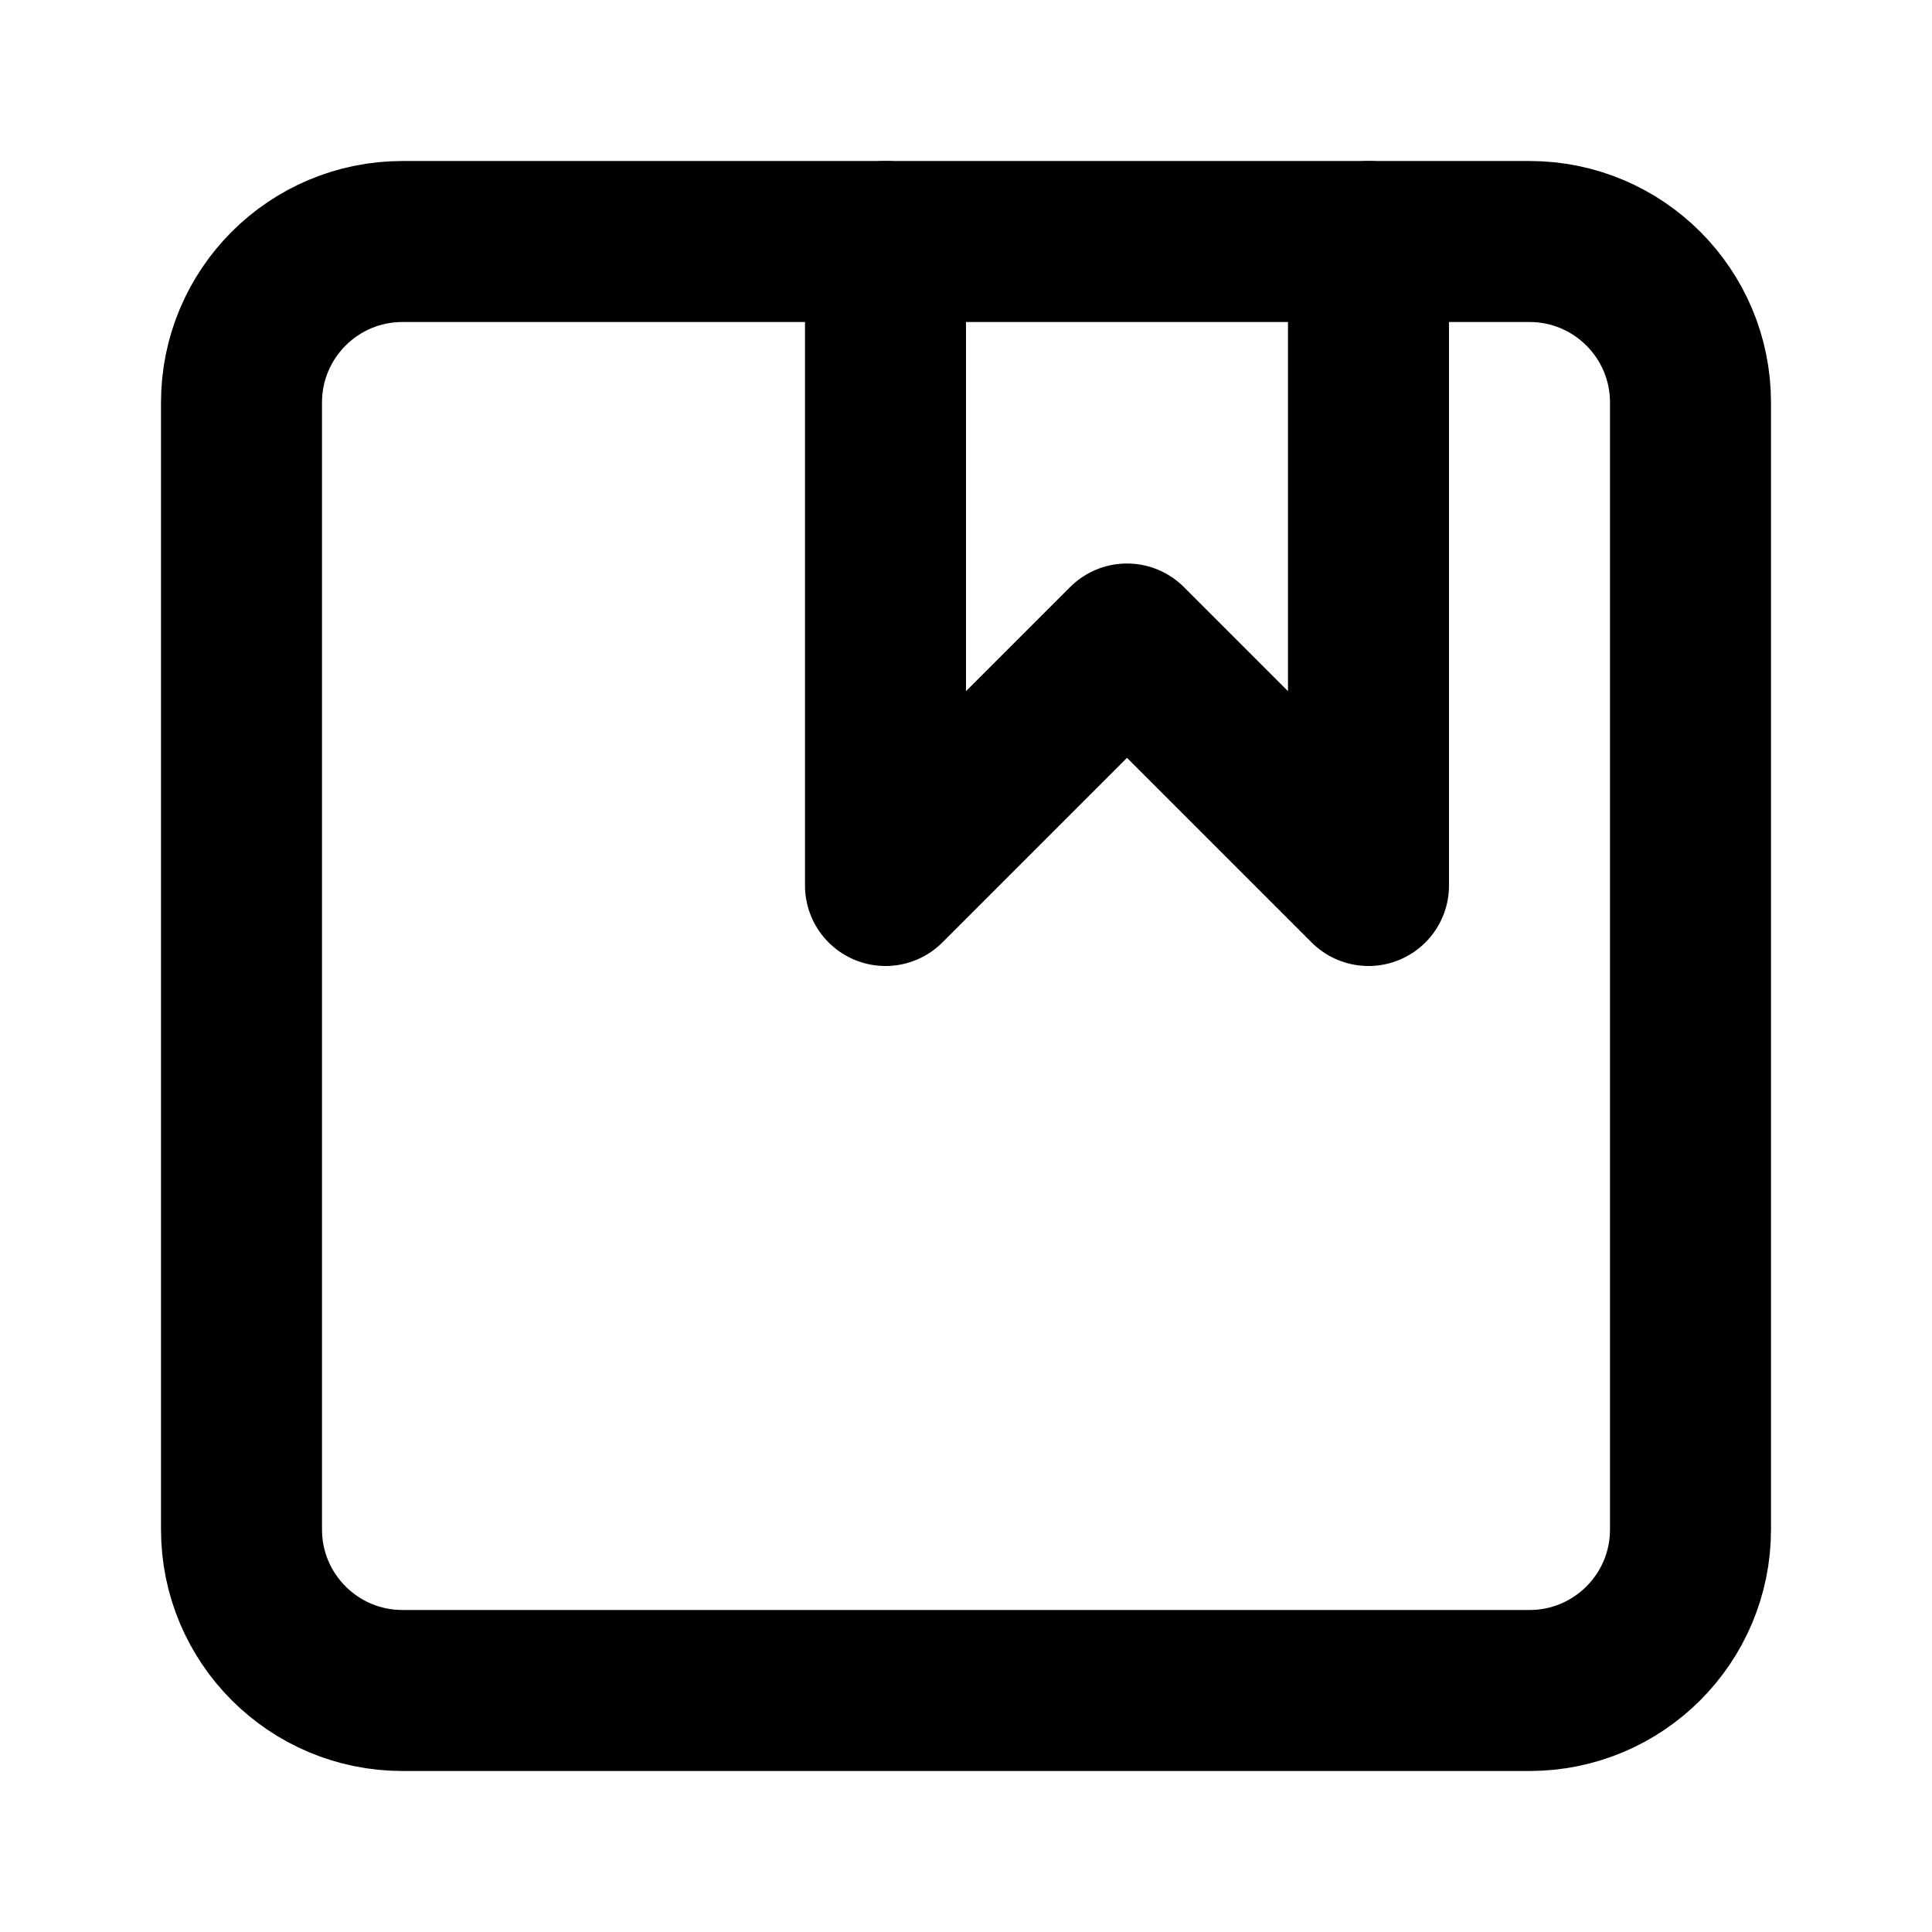
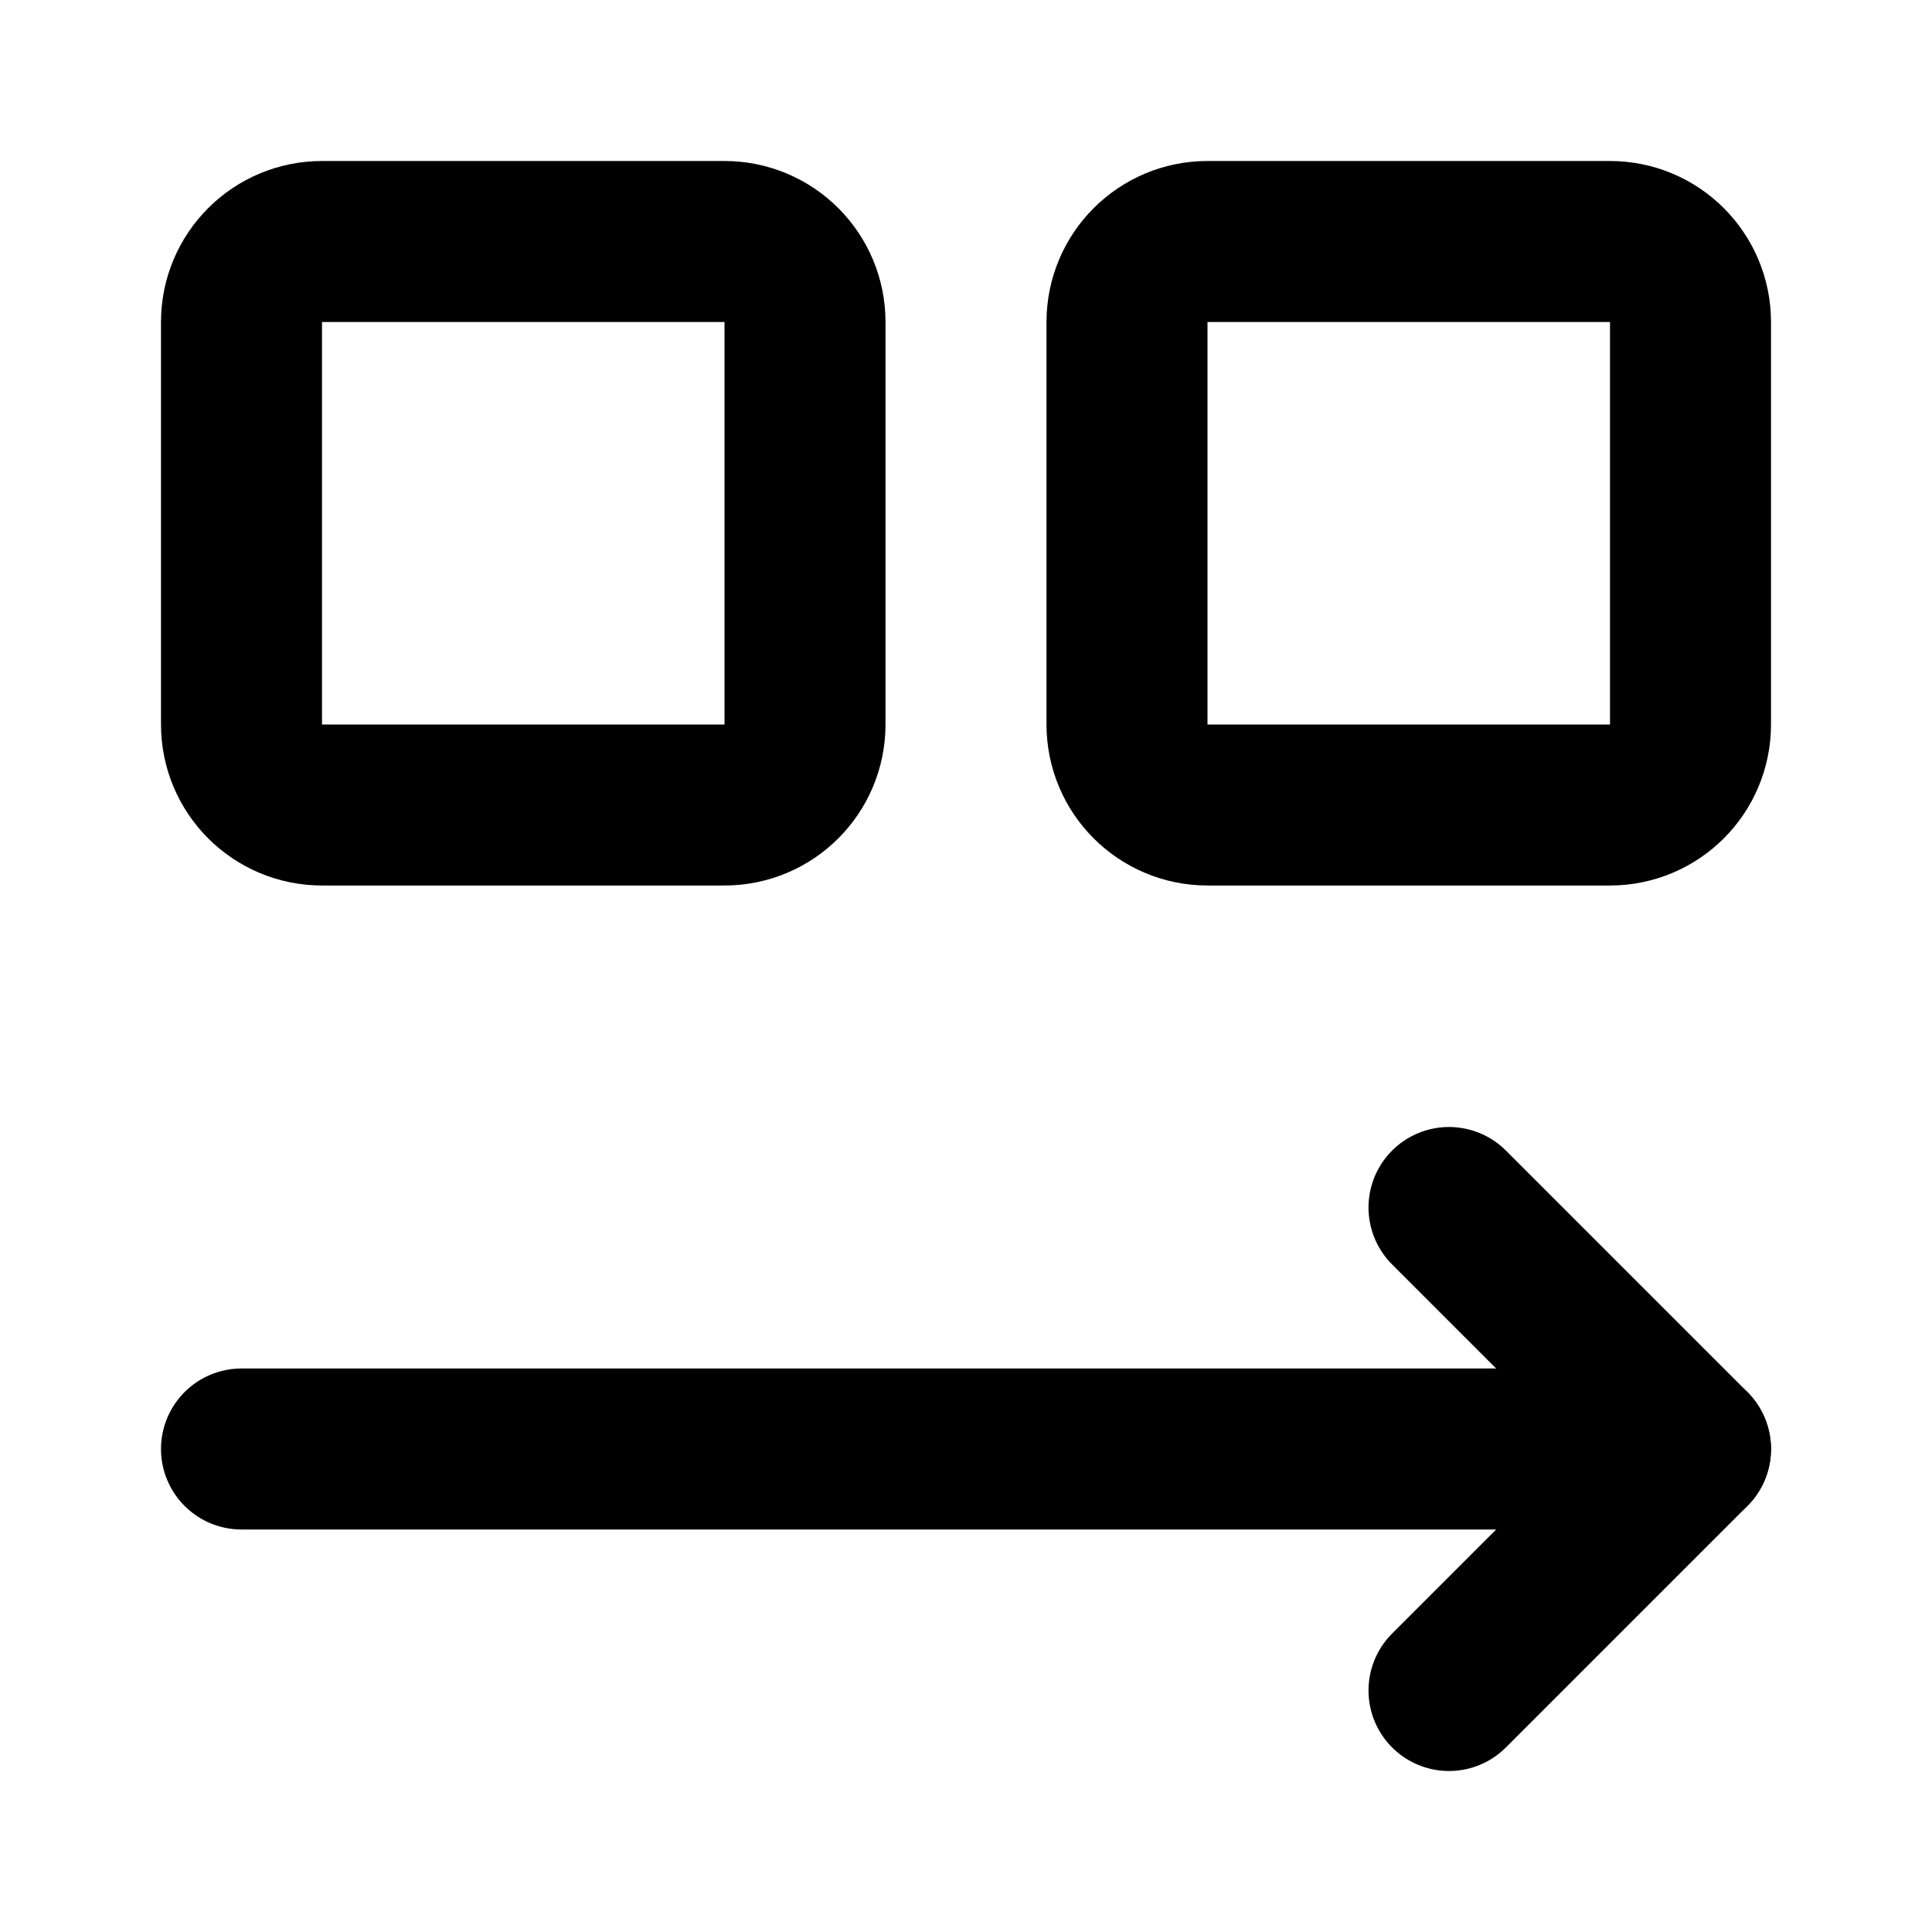
<svg xmlns="http://www.w3.org/2000/svg" viewBox="0 0 24 24" fill="none" stroke="currentColor" stroke-width="2" stroke-linecap="round" stroke-linejoin="round">
-   <rect width="18" height="18" x="3" y="3" rx="2" ry="2" />
-   <polyline points="11 3 11 11 14 8 17 11 17 3" />
+   <rect width="7" height="7" x="3" y="3" rx="1" />
+   <rect width="7" height="7" x="14" y="3" rx="1" />
+   <path d="M3 18h18" />
+   <path d="m18 21 3-3-3-3" />
</svg>
